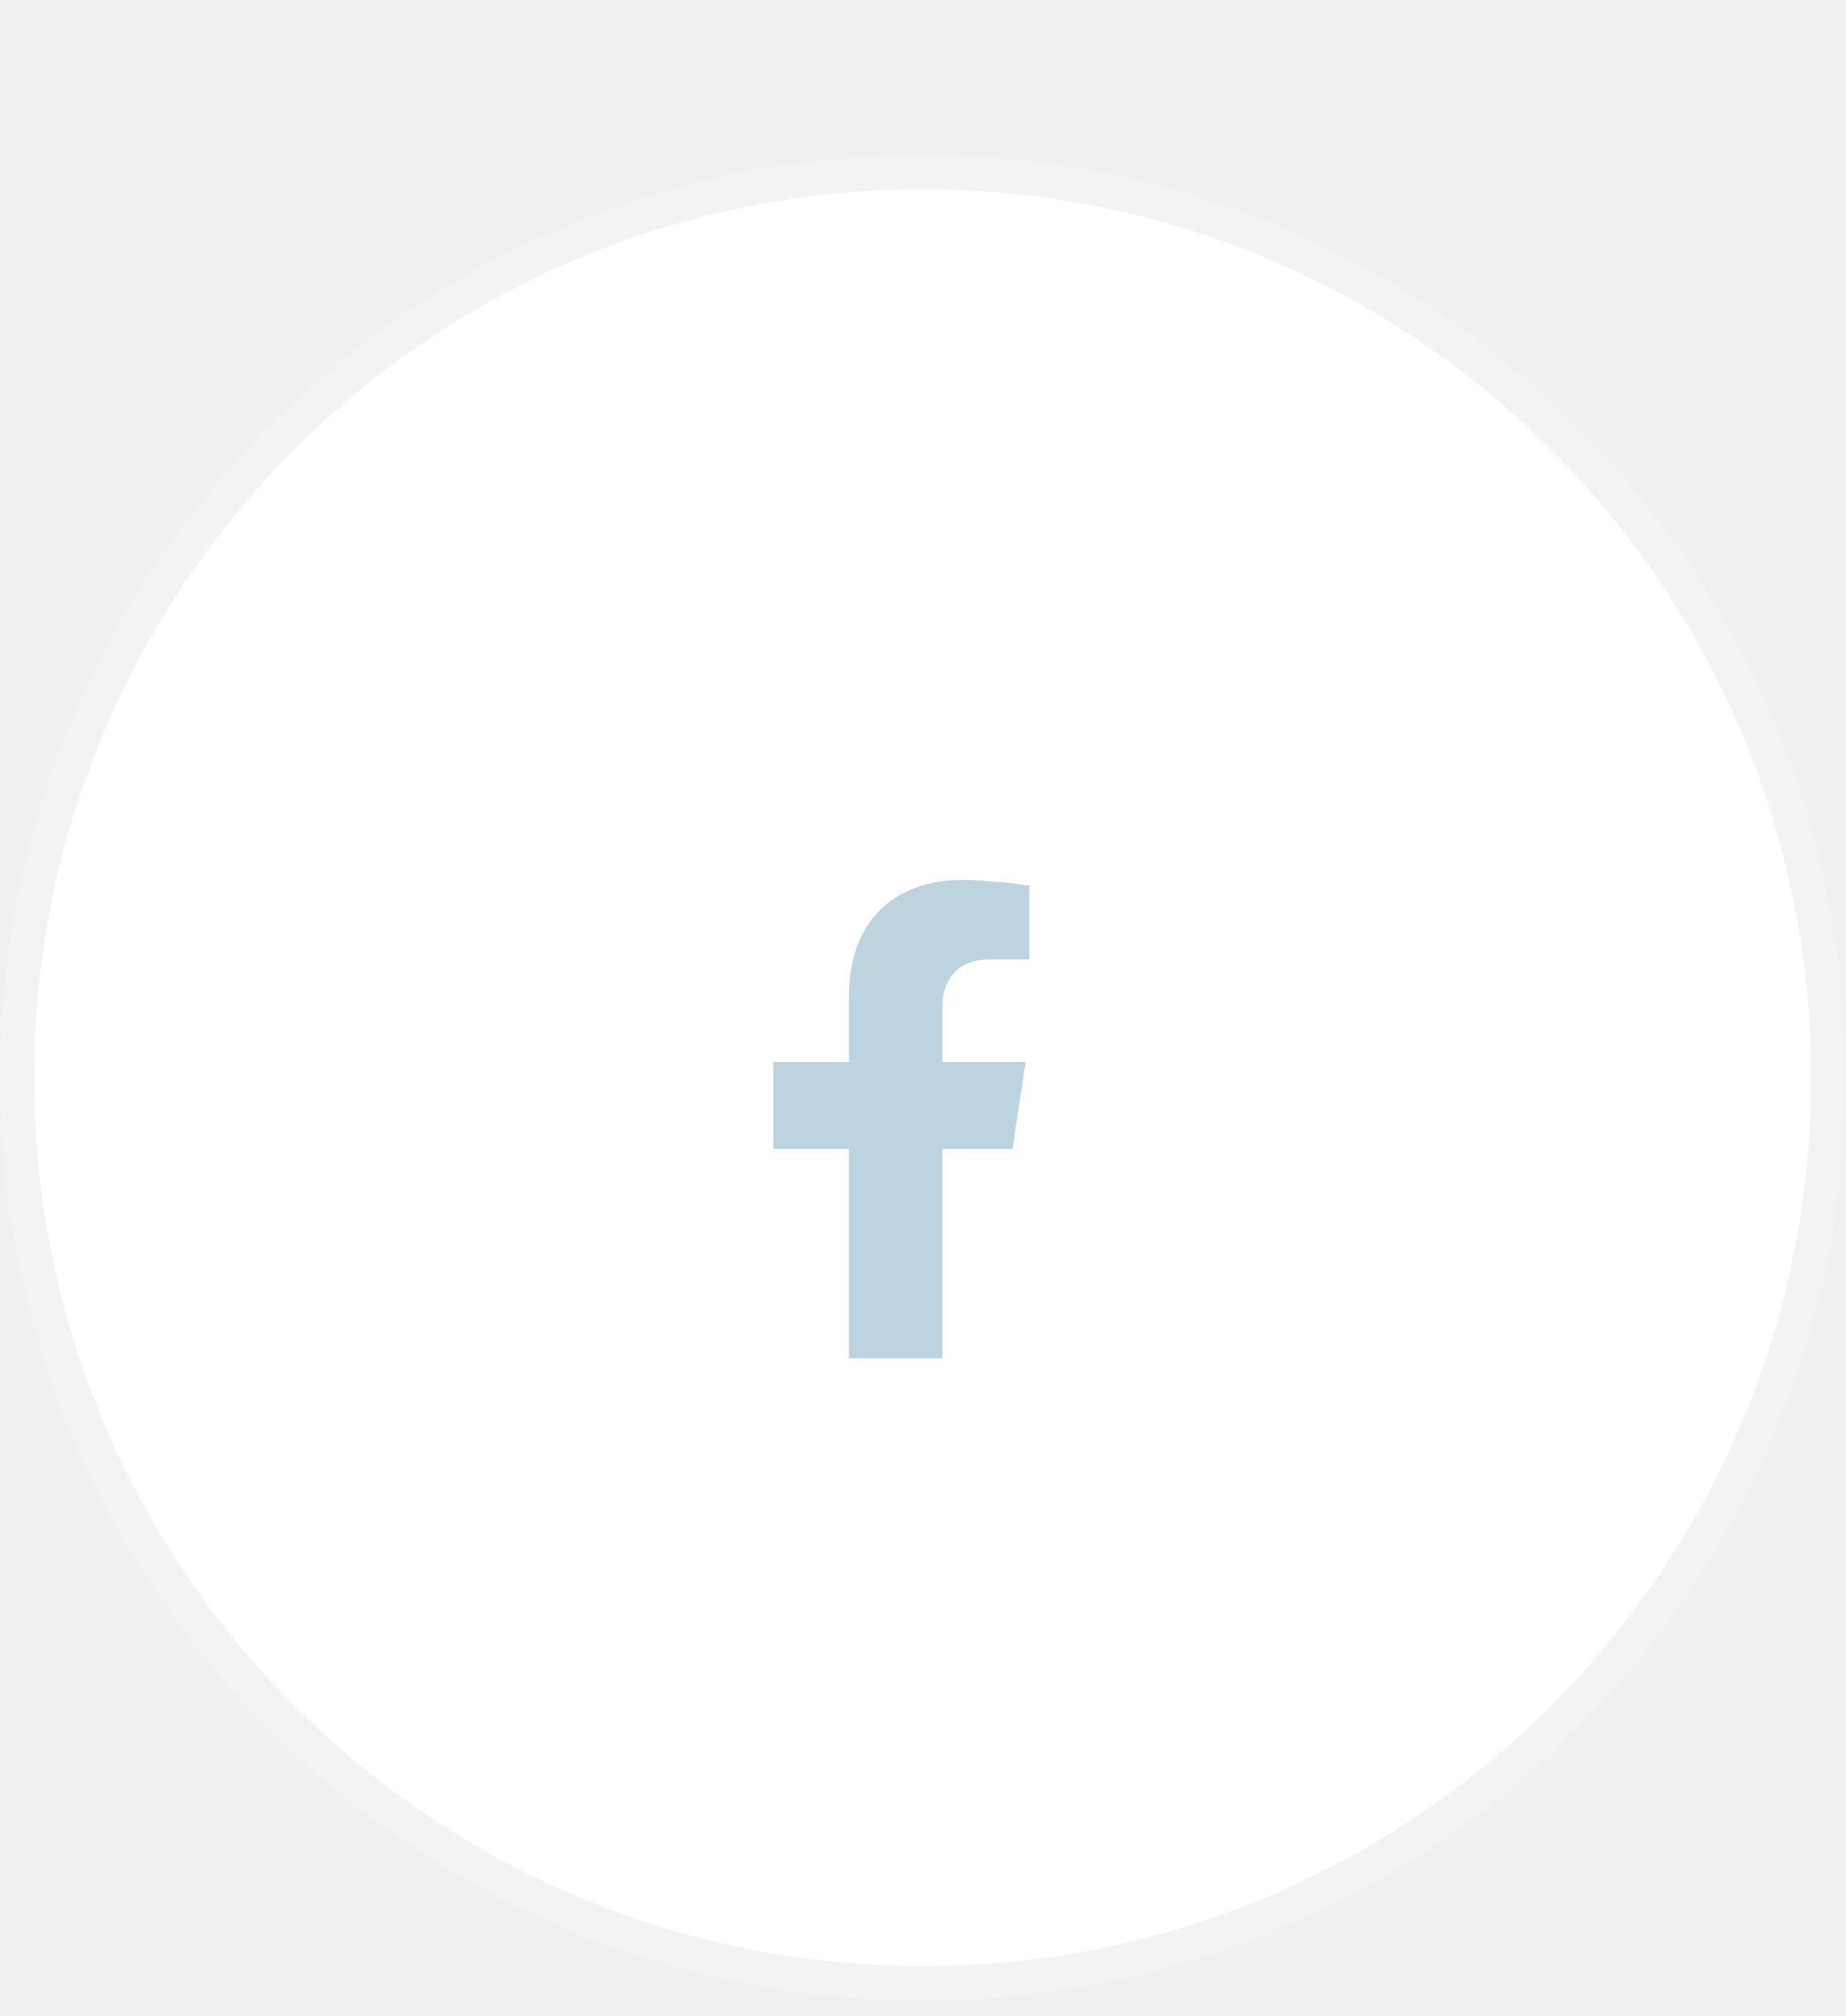
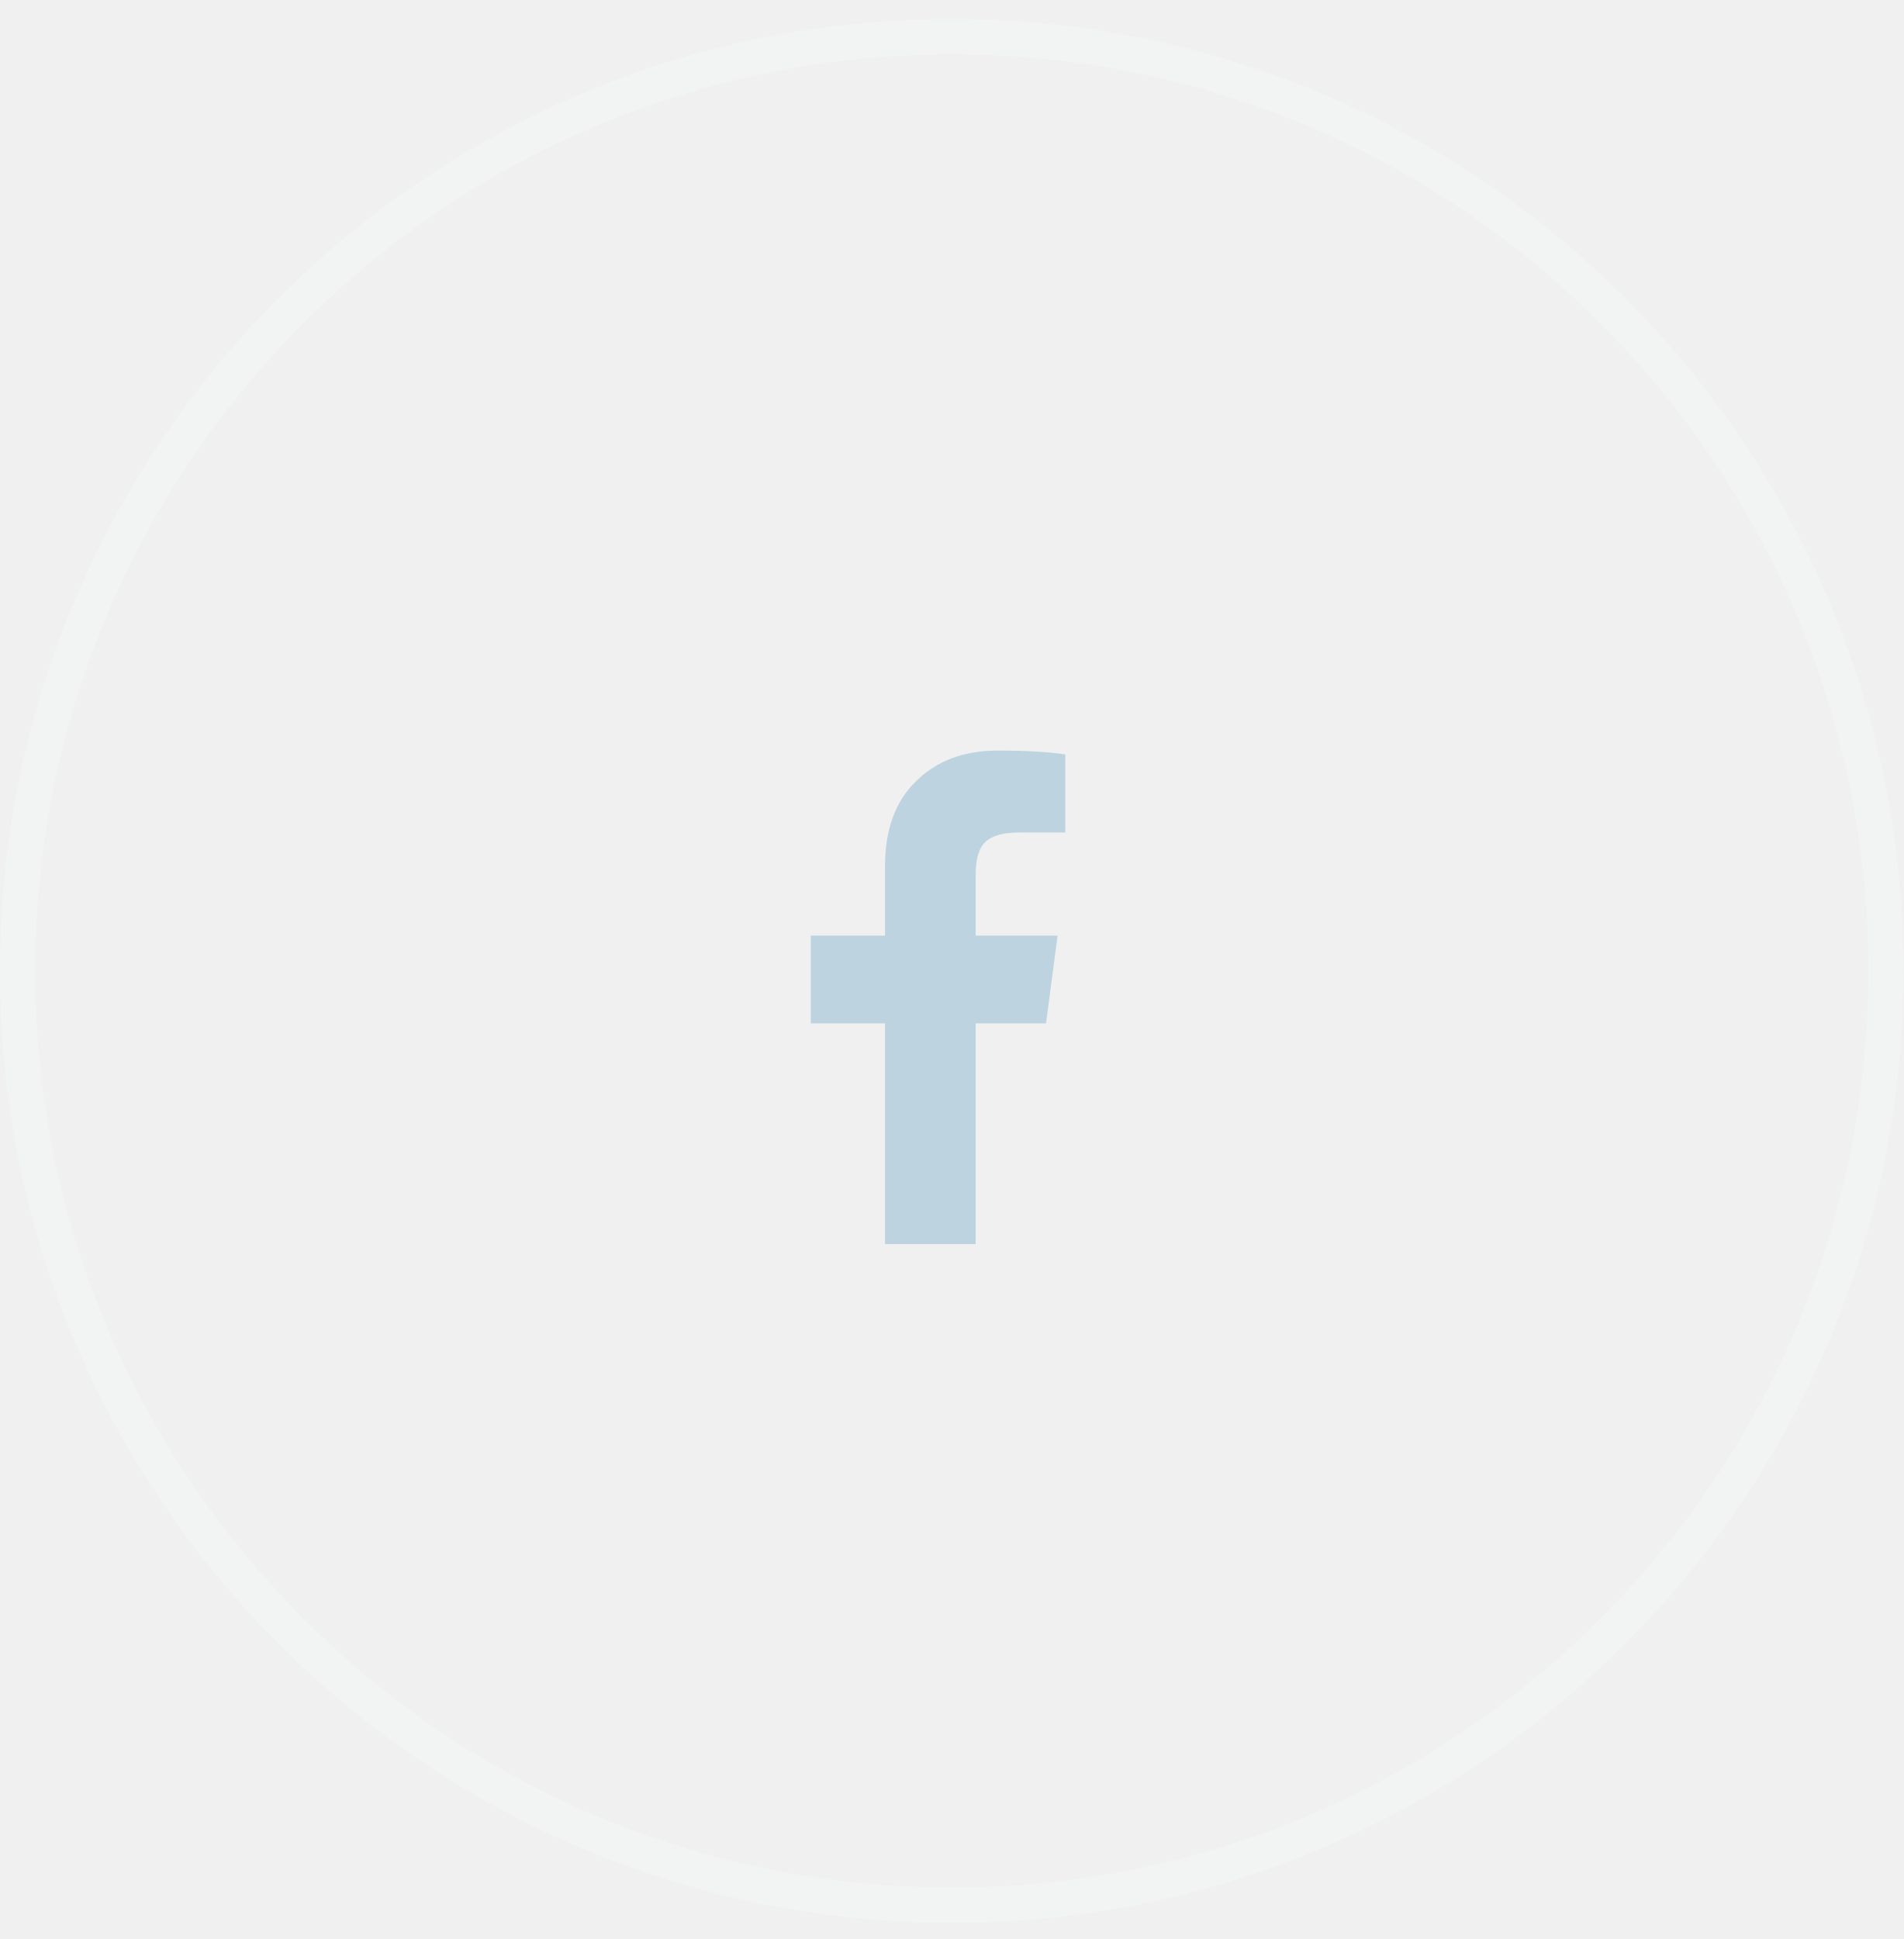
- <svg xmlns="http://www.w3.org/2000/svg" width="54" height="59" viewBox="0 0 54 59" fill="none">
-   <circle cx="27" cy="31.54" r="26.5" fill="white" stroke="#F2F3F3" />
-   <path d="M29.629 33.625H27.578V39.75H24.844V33.625H22.629V31.082H24.844V29.168C24.844 28.439 24.98 27.819 25.254 27.309C25.527 26.798 25.91 26.415 26.402 26.16C26.913 25.887 27.496 25.75 28.152 25.75C28.444 25.75 28.754 25.768 29.082 25.805C29.41 25.823 29.665 25.85 29.848 25.887L30.121 25.914V28.074H29.027C28.517 28.074 28.143 28.211 27.906 28.484C27.688 28.74 27.578 29.059 27.578 29.441V31.082H30.012L29.629 33.625Z" fill="#BDD3DF" />
+ <svg xmlns="http://www.w3.org/2000/svg" width="54" height="55" viewBox="0 0 54 55" fill="none">
+   <circle cx="27" cy="27.54" r="26.5" stroke="#F2F3F3" />
+   <path d="M25.105 35.29V29.028H23V26.54H25.105V24.571C25.105 23.532 25.397 22.73 25.98 22.165C26.564 21.582 27.338 21.29 28.305 21.29C29.088 21.29 29.727 21.326 30.219 21.399V23.614H28.906C28.414 23.614 28.077 23.724 27.895 23.942C27.749 24.125 27.676 24.416 27.676 24.817V26.54H30L29.672 29.028H27.676V35.29H25.105Z" fill="#BDD3DF" />
</svg>
